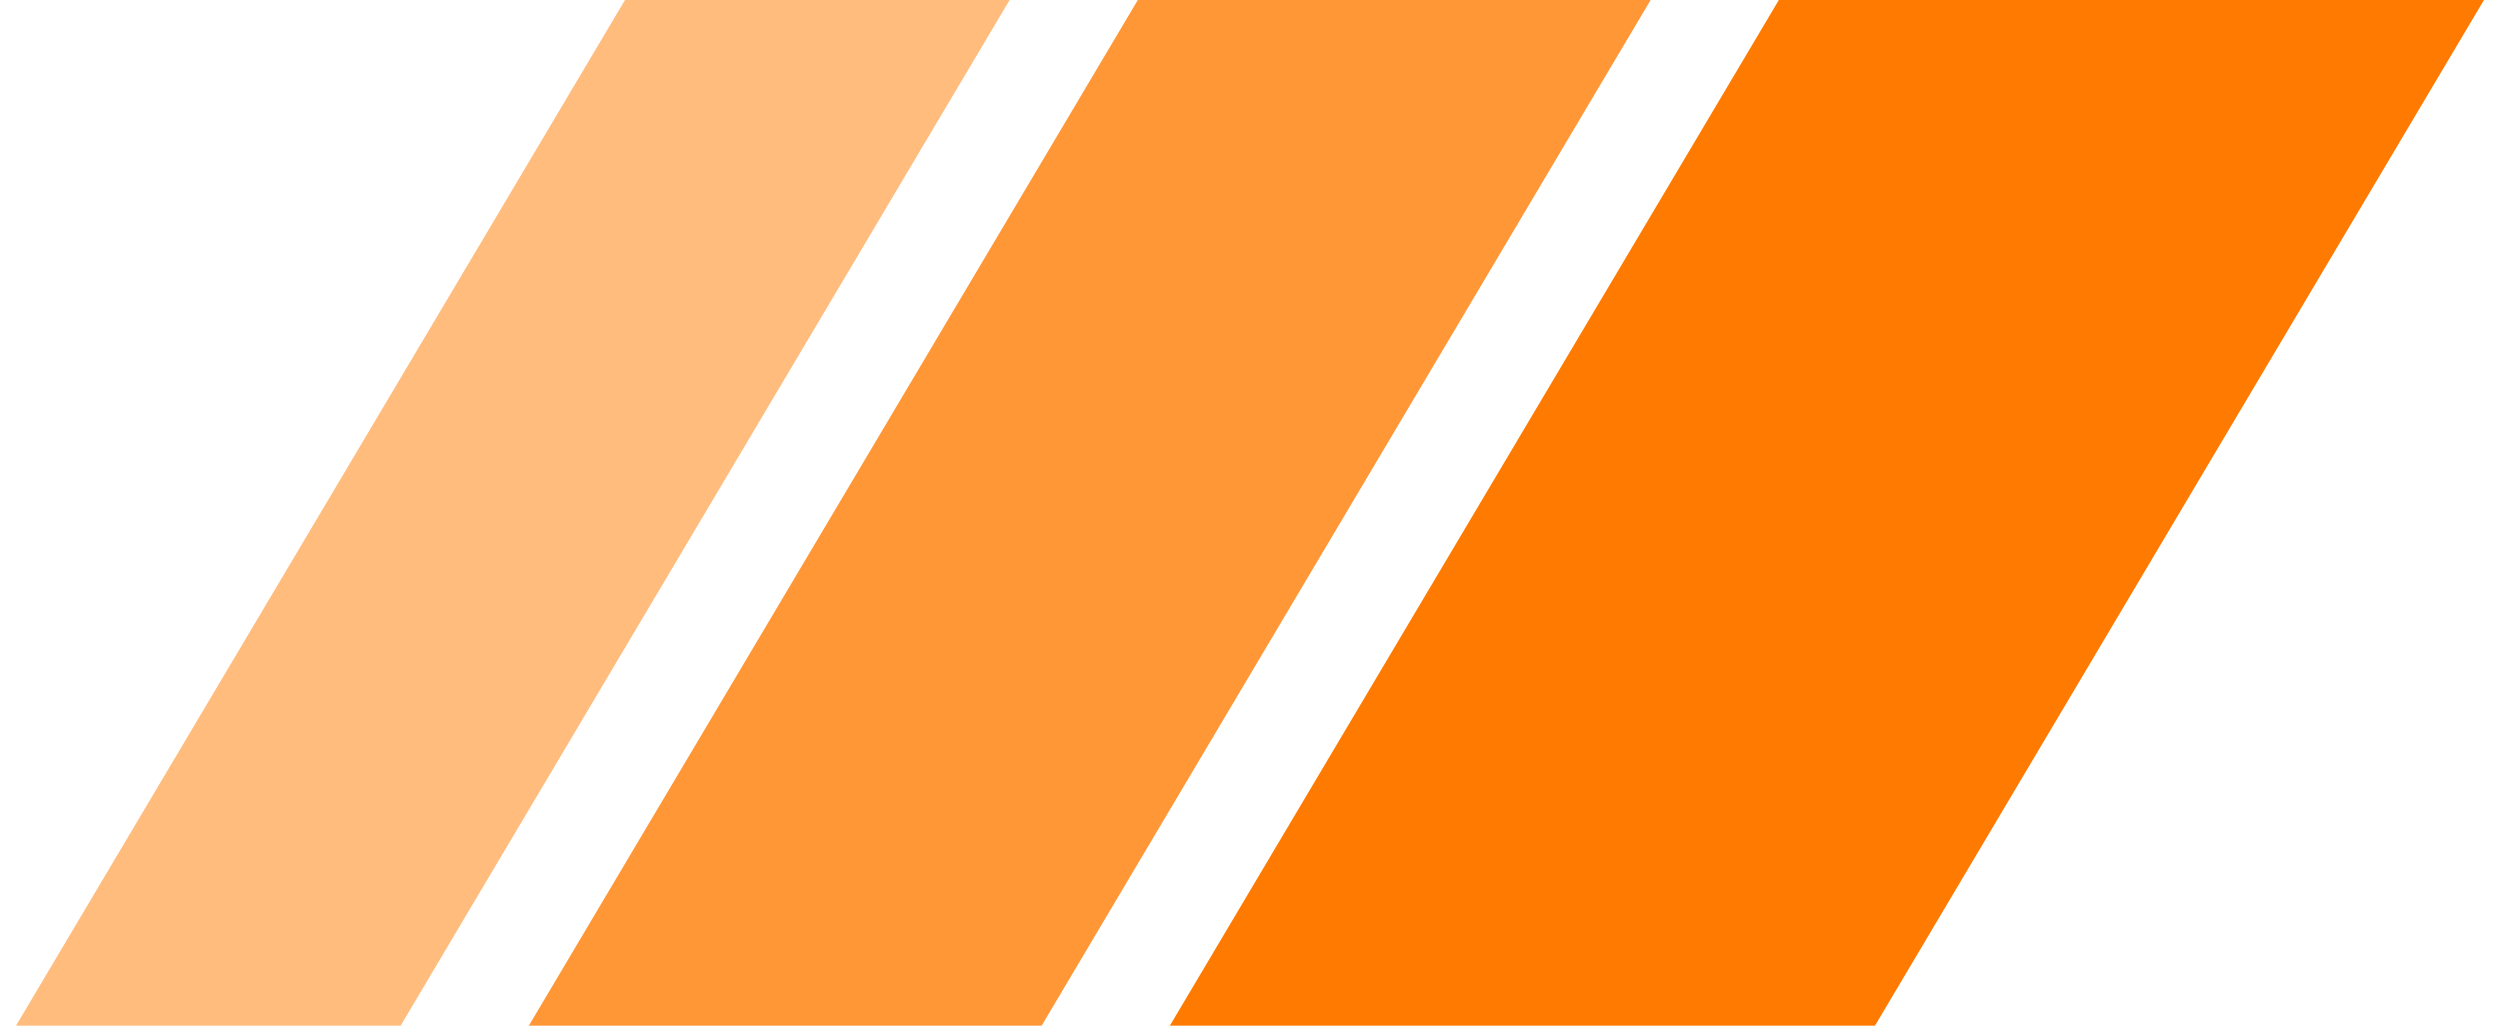
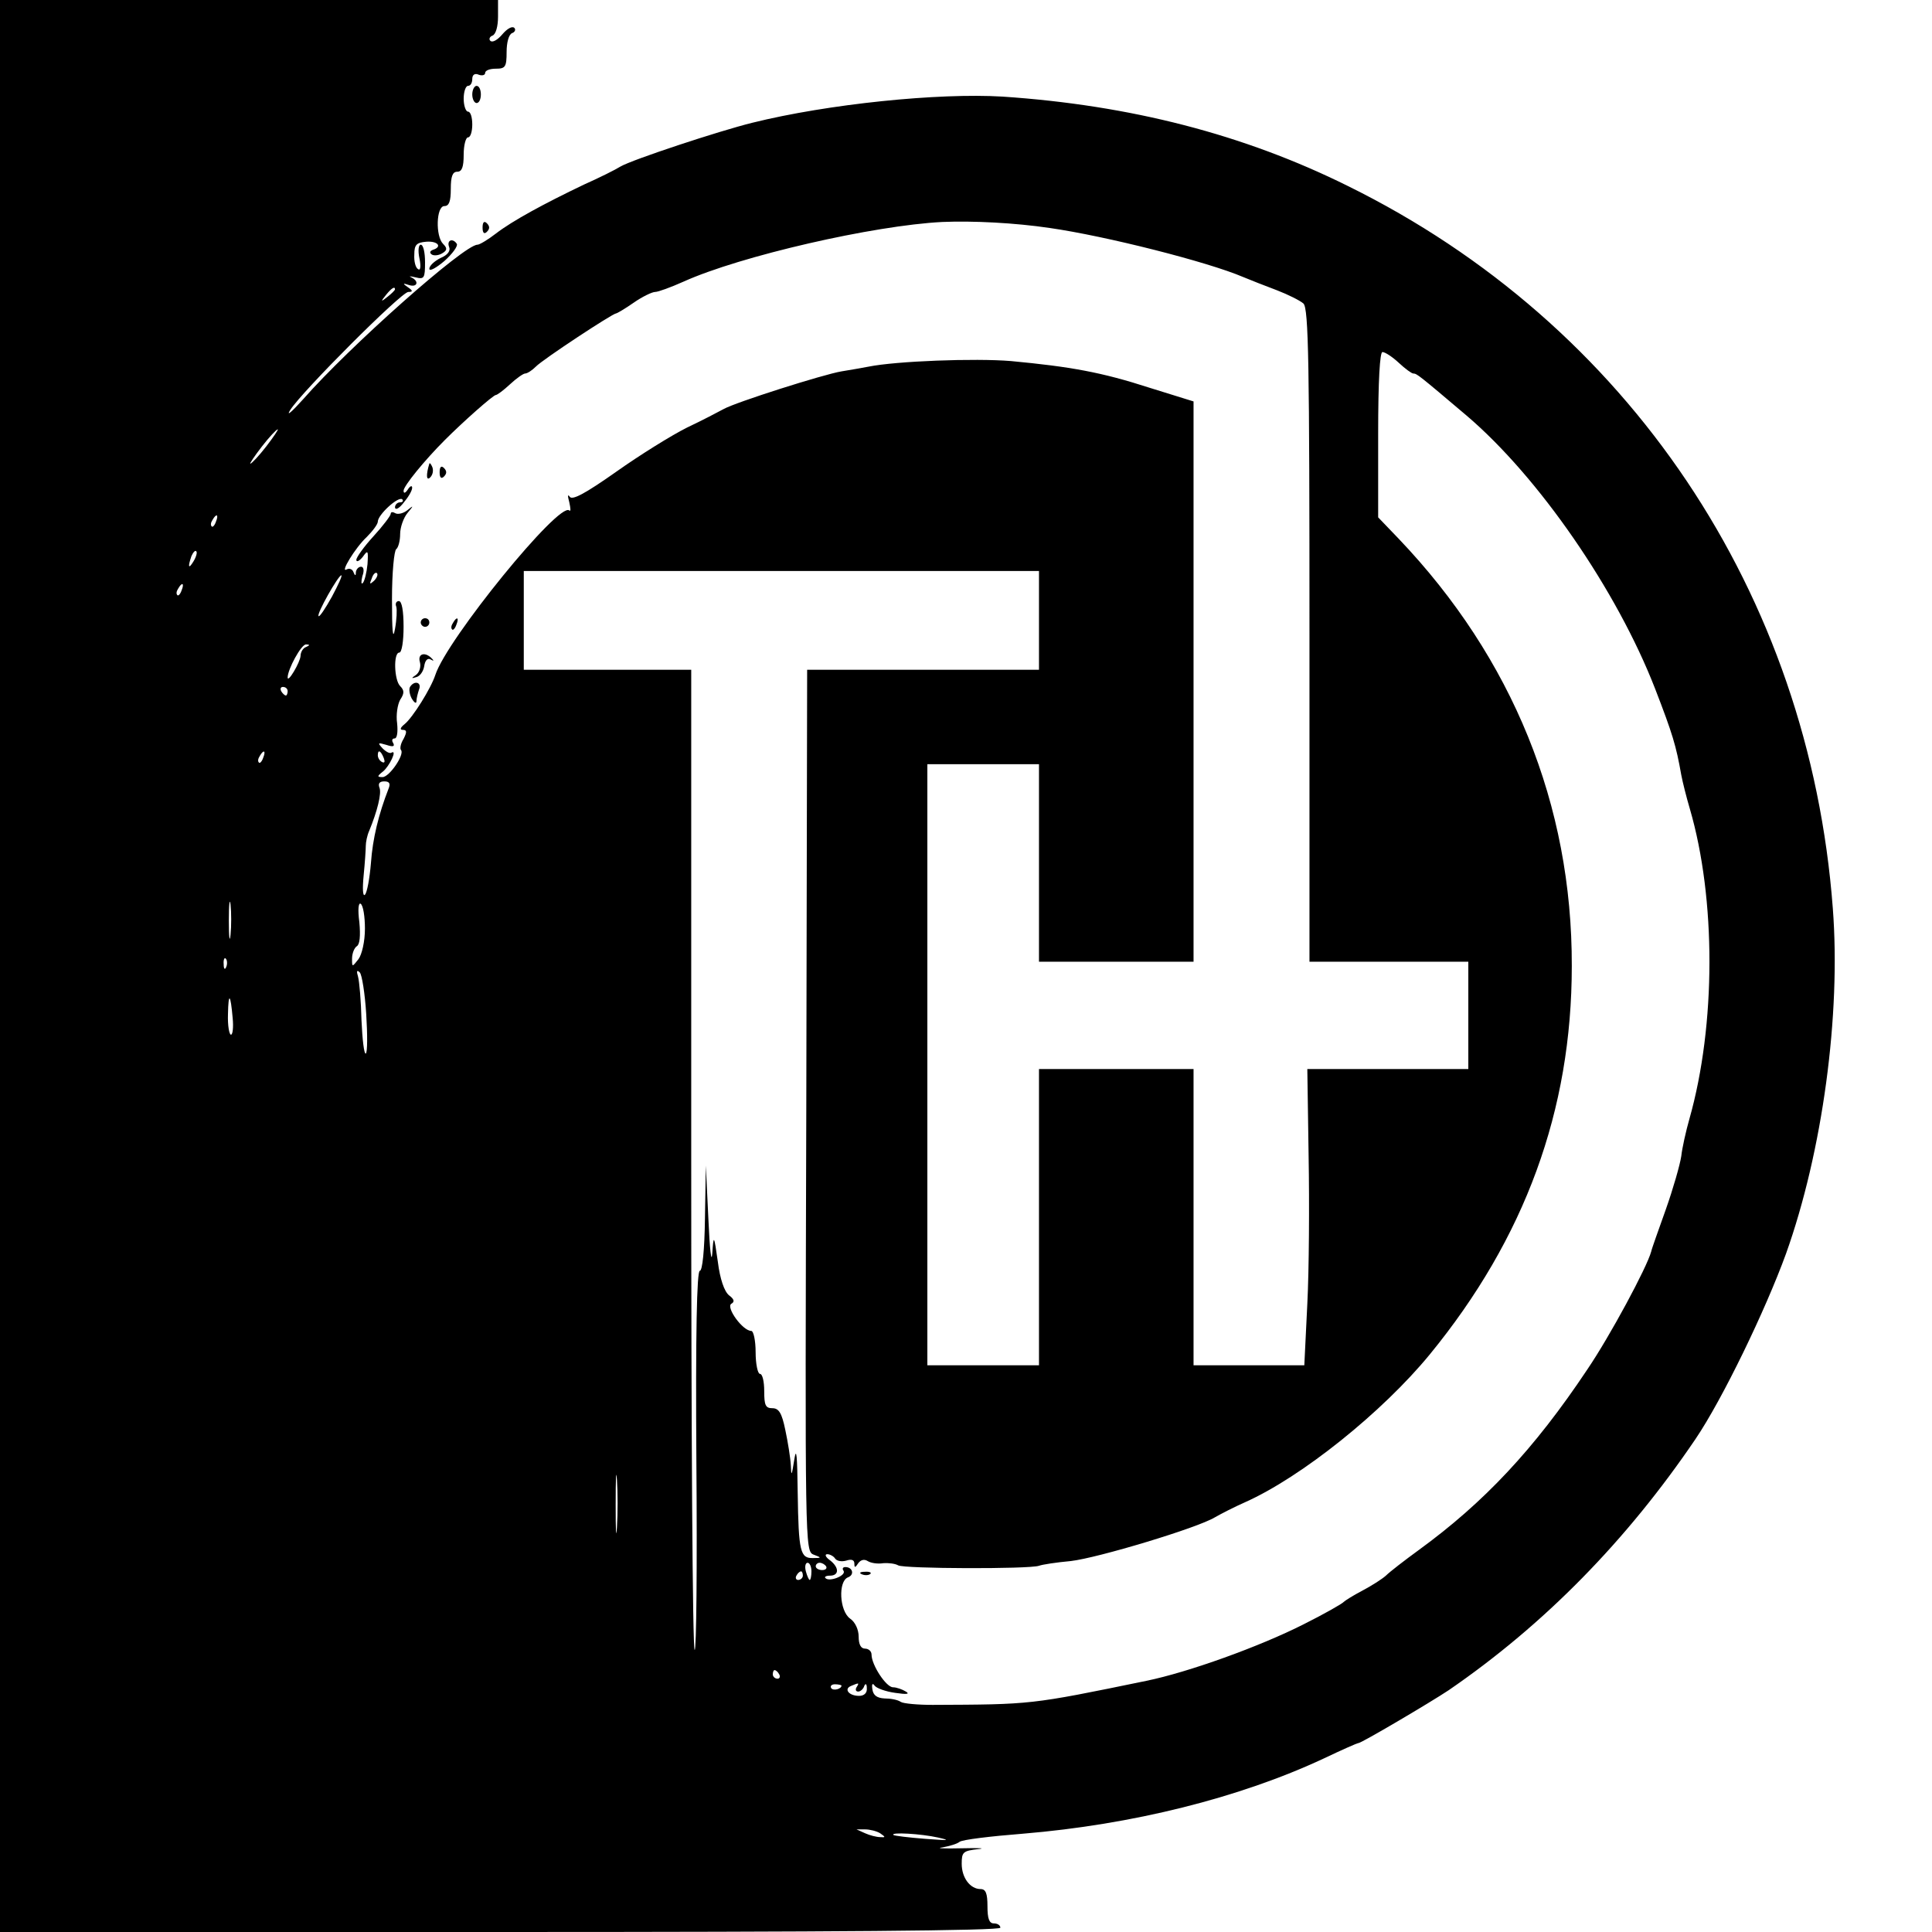
- <svg xmlns="http://www.w3.org/2000/svg" id="logo-38" width="78" height="32" viewBox="0 0 78 32" fill="none">
-   <path d="M55.5 0H77.5L58.5 32H36.5L55.5 0Z" class="ccustom" fill="#FF7A00" />
-   <path d="M35.5 0H51.5L32.5 32H16.5L35.5 0Z" class="ccompli1" fill="#FF9736" />
-   <path d="M19.5 0H31.5L12.5 32H0.5L19.5 0Z" class="ccompli2" fill="#FFBC7D" />
+ <svg xmlns="http://www.w3.org/2000/svg" version="1.0" width="450pt" height="450pt" viewBox="0 0 450 450" preserveAspectRatio="xMidYMid meet">
+   <g transform="translate(0,450) scale(0.1,-0.1)" fill="#000000" stroke="none">
+     <path d="M0 2250 l0 -2250 1165 0 c770 0 1165 3 1165 10 0 6 -7 10 -15 10 -11 0 -15 11 -15 40 0 30 -4 40 -16 40 -24 0 -44 26 -44 59 0 27 3 30 38 34 20 2 3 3 -38 2 -41 -1 -62 0 -45 2 16 3 34 8 40 13 6 5 72 13 148 19 253 21 503 83 700 175 42 20 78 36 81 36 7 0 168 95 210 123 223 153 415 349 575 585 63 93 163 300 211 432 85 238 128 556 109 804 -55 733 -476 1361 -1130 1683 -242 120 -506 188 -804 208 -149 9 -406 -17 -583 -61 -77 -19 -280 -86 -307 -102 -11 -7 -49 -26 -85 -42 -92 -44 -166 -84 -205 -114 -18 -14 -38 -26 -43 -26 -31 0 -299 -238 -406 -360 -27 -30 -40 -41 -30 -25 27 43 259 275 275 275 11 0 11 3 -1 11 -13 9 -12 10 3 5 19 -6 24 9 5 18 -7 3 -3 3 10 0 20 -5 22 -2 22 35 0 23 -4 41 -10 41 -5 0 -7 -13 -3 -32 4 -19 2 -29 -3 -25 -6 3 -10 18 -9 34 0 23 5 28 28 30 27 2 38 -12 15 -19 -7 -3 -8 -7 -2 -11 5 -3 16 -2 24 3 12 7 12 12 2 22 -18 18 -16 88 3 88 11 0 15 11 15 40 0 29 4 40 15 40 11 0 15 11 15 40 0 22 5 40 10 40 6 0 10 14 10 30 0 17 -4 30 -10 30 -5 0 -10 14 -10 30 0 17 5 30 10 30 6 0 10 7 10 16 0 10 6 14 15 10 8 -3 15 -1 15 4 0 6 11 10 25 10 22 0 25 4 25 39 0 22 5 41 13 44 6 2 9 8 5 12 -5 5 -17 -2 -28 -15 -11 -13 -23 -20 -28 -15 -4 4 -1 10 5 12 8 3 13 22 13 44 l0 39 -580 0 -580 0 0 -2250z m2445 1719 c132 -19 368 -79 450 -114 17 -7 52 -21 79 -31 26 -10 54 -24 62 -31 12 -12 14 -137 14 -774 l0 -759 185 0 185 0 0 -125 0 -125 -187 0 -188 0 3 -202 c2 -112 1 -267 -3 -345 l-7 -143 -129 0 -129 0 0 345 0 345 -180 0 -180 0 0 -345 0 -345 -130 0 -130 0 0 700 0 700 130 0 130 0 0 -230 0 -230 180 0 180 0 0 653 0 652 -103 32 c-111 36 -184 49 -322 62 -84 7 -268 0 -332 -13 -16 -3 -44 -8 -63 -11 -42 -7 -247 -72 -275 -88 -11 -6 -49 -26 -85 -43 -36 -18 -110 -64 -165 -103 -71 -50 -102 -67 -108 -58 -5 7 -5 2 -1 -13 3 -14 4 -22 0 -19 -23 22 -285 -300 -312 -383 -10 -31 -53 -100 -72 -115 -10 -8 -11 -13 -4 -13 10 0 10 -5 2 -21 -7 -11 -9 -23 -6 -26 9 -10 -27 -63 -43 -63 -13 0 -13 2 1 13 15 12 34 52 20 44 -4 -3 -13 2 -21 10 -12 13 -11 14 9 8 15 -5 20 -4 16 4 -4 6 -3 11 3 11 6 0 8 15 6 35 -3 20 1 44 7 55 10 15 10 22 0 32 -14 14 -16 78 -2 78 6 0 10 27 10 60 0 37 -4 60 -11 60 -6 0 -9 -6 -6 -13 2 -7 1 -30 -3 -52 -5 -28 -7 -6 -7 70 0 61 5 113 10 116 5 4 9 20 9 35 0 16 8 38 17 49 15 18 15 19 -1 6 -9 -7 -22 -10 -28 -6 -5 3 -10 3 -10 -2 0 -4 -18 -28 -40 -52 -22 -24 -40 -49 -40 -55 0 -6 7 -3 15 7 12 17 13 15 11 -17 -2 -20 -7 -40 -11 -44 -4 -4 -4 3 -1 16 5 13 3 22 -3 22 -6 0 -11 -6 -12 -12 0 -10 -2 -10 -6 0 -2 6 -9 9 -15 6 -18 -11 20 51 46 75 14 14 26 30 26 36 0 16 48 60 57 52 3 -4 1 -7 -5 -7 -7 0 -12 -6 -12 -12 1 -7 10 -2 20 11 11 13 20 28 20 35 0 6 -5 4 -10 -4 -6 -9 -10 -10 -10 -3 0 11 49 71 96 118 44 44 113 105 119 105 3 0 18 11 33 25 15 14 31 25 35 25 5 0 16 7 25 16 15 16 179 124 187 124 2 0 21 11 41 25 20 14 43 25 50 25 7 0 37 11 66 24 133 60 443 131 603 139 71 3 169 -2 250 -14z m-1525 -143 c0 -2 -8 -10 -17 -17 -16 -13 -17 -12 -4 4 13 16 21 21 21 13z m2338 -171 c15 -14 30 -25 34 -25 8 0 13 -4 124 -98 168 -143 350 -407 439 -636 41 -106 49 -133 61 -201 3 -16 12 -52 20 -79 61 -209 61 -503 -1 -722 -8 -28 -17 -68 -19 -87 -3 -20 -19 -76 -36 -124 -17 -48 -33 -92 -34 -98 -10 -37 -96 -197 -149 -275 -124 -186 -241 -310 -392 -420 -33 -24 -68 -51 -77 -60 -9 -8 -34 -24 -55 -35 -21 -11 -40 -23 -43 -26 -3 -4 -45 -28 -95 -53 -101 -51 -267 -111 -365 -131 -272 -56 -267 -55 -498 -56 -34 0 -68 3 -74 7 -7 5 -24 8 -38 8 -17 1 -26 7 -28 21 -2 12 0 16 5 9 4 -6 26 -14 48 -17 27 -4 35 -3 25 3 -8 5 -22 10 -30 10 -16 0 -50 52 -50 76 0 8 -7 14 -15 14 -10 0 -15 10 -15 28 0 16 -8 34 -20 42 -25 18 -28 87 -5 96 16 6 11 24 -6 24 -6 0 -8 -4 -4 -9 6 -11 -33 -26 -42 -17 -4 3 1 6 10 6 22 0 22 19 0 36 -10 7 -13 14 -6 14 6 0 15 -5 18 -10 4 -6 15 -8 26 -5 12 4 19 2 19 -7 0 -10 2 -10 9 1 6 8 14 10 22 5 8 -5 24 -7 36 -5 13 1 28 -1 35 -5 13 -8 304 -9 328 -1 8 3 41 8 74 11 62 7 295 77 336 102 14 8 45 24 70 35 132 59 320 210 430 344 222 271 331 569 331 905 1 375 -138 717 -403 995 l-48 50 0 193 c0 127 4 192 10 192 6 0 23 -11 38 -25z m-2638 -195 c-17 -22 -34 -40 -37 -40 -2 0 10 18 27 40 17 22 34 40 37 40 2 0 -10 -18 -27 -40z m-117 -175 c-3 -9 -8 -14 -10 -11 -3 3 -2 9 2 15 9 16 15 13 8 -4z m-52 -92 c-12 -20 -14 -14 -5 12 4 9 9 14 11 11 3 -2 0 -13 -6 -23z m420 -46 c-10 -9 -11 -8 -5 6 3 10 9 15 12 12 3 -3 0 -11 -7 -18z m1549 -92 l0 -115 -270 0 -270 0 -2 -1026 c-3 -1018 -3 -1027 17 -1035 19 -7 19 -8 -1 -8 -30 -1 -34 14 -36 152 -1 87 -3 109 -8 77 -6 -38 -7 -40 -8 -13 -1 18 -7 55 -13 83 -8 39 -15 50 -30 50 -16 0 -19 7 -19 40 0 22 -4 40 -10 40 -5 0 -10 23 -10 50 0 28 -5 50 -10 50 -20 0 -59 54 -47 63 9 5 7 11 -5 20 -11 9 -21 38 -26 78 -9 64 -10 64 -13 19 -2 -25 -6 11 -9 80 l-6 125 -2 -122 c-1 -76 -6 -123 -12 -123 -7 0 -10 -147 -8 -444 2 -244 0 -442 -4 -439 -5 2 -8 517 -8 1144 l0 1139 -195 0 -195 0 0 115 0 115 600 0 600 0 0 -115z m-1647 55 c-15 -27 -29 -48 -31 -45 -5 5 46 95 53 95 3 0 -7 -22 -22 -50z m-350 15 c-3 -9 -8 -14 -10 -11 -3 3 -2 9 2 15 9 16 15 13 8 -4z m290 -132 c-7 -2 -13 -12 -13 -21 -1 -15 -30 -64 -30 -50 0 19 32 78 43 77 9 0 9 -2 0 -6z m-43 -103 c0 -5 -2 -10 -4 -10 -3 0 -8 5 -11 10 -3 6 -1 10 4 10 6 0 11 -4 11 -10z m-57 -155 c-3 -9 -8 -14 -10 -11 -3 3 -2 9 2 15 9 16 15 13 8 -4z m281 -1 c3 -8 2 -12 -4 -9 -6 3 -10 10 -10 16 0 14 7 11 14 -7z m11 -71 c-23 -59 -37 -116 -41 -173 -3 -36 -9 -69 -14 -74 -5 -5 -6 14 -3 45 3 30 5 61 5 69 0 8 3 24 8 35 19 46 29 87 24 100 -4 10 0 15 11 15 12 0 15 -5 10 -17z m-368 -340 c-2 -21 -4 -6 -4 32 0 39 2 55 4 38 2 -18 2 -50 0 -70z m313 14 c0 -30 -7 -60 -15 -71 -15 -19 -15 -19 -15 1 0 12 5 25 11 29 7 4 9 24 6 56 -4 30 -2 46 3 43 6 -4 10 -30 10 -58z m-323 -89 c-3 -8 -6 -5 -6 6 -1 11 2 17 5 13 3 -3 4 -12 1 -19z m326 -110 c3 -48 3 -89 -1 -92 -4 -2 -8 33 -10 77 -1 45 -5 91 -8 102 -4 13 -3 17 4 10 5 -5 12 -49 15 -97z m-311 -10 c2 -21 0 -38 -4 -38 -4 0 -8 21 -7 48 1 52 6 48 11 -10z m895 -1185 c-2 -32 -3 -8 -3 52 0 61 1 87 3 58 2 -29 2 -78 0 -110z m453 -103 c0 -11 -2 -20 -4 -20 -2 0 -6 9 -9 20 -3 11 -1 20 4 20 5 0 9 -9 9 -20z m34 12 c3 -5 -1 -9 -9 -9 -8 0 -15 4 -15 9 0 4 4 8 9 8 6 0 12 -4 15 -8z m-54 -22 c0 -5 -5 -10 -11 -10 -5 0 -7 5 -4 10 3 6 8 10 11 10 2 0 4 -4 4 -10z m-55 -230 c3 -5 1 -10 -4 -10 -6 0 -11 5 -11 10 0 6 2 10 4 10 3 0 8 -4 11 -10z m145 -26 c0 -8 -19 -13 -24 -6 -3 5 1 9 9 9 8 0 15 -2 15 -3z m35 -4 c-3 -5 -2 -10 4 -10 5 0 12 6 14 13 3 7 6 5 6 -5 1 -11 -6 -18 -18 -18 -24 0 -36 16 -19 23 19 8 20 8 13 -3z m55 -340 c13 -9 13 -10 0 -9 -8 0 -24 4 -35 9 l-20 9 20 0 c11 0 27 -4 35 -9z m135 -10 c31 -7 24 -7 -30 -3 -38 3 -72 7 -74 9 -8 7 64 3 104 -6z" />
+     <path d="M1000 3420 c-8 -26 -7 -41 2 -32 6 6 8 16 5 24 -3 7 -6 11 -7 8z" />
+     <path d="M1024 3400 c0 -13 4 -16 10 -10 7 7 7 13 0 20 -6 6 -10 3 -10 -10z" />
+     <path d="M980 3050 c0 -5 5 -10 10 -10 6 0 10 5 10 10 0 6 -4 10 -10 10 -5 0 -10 -4 -10 -10z" />
+     <path d="M1055 3049 c-4 -6 -5 -12 -2 -15 2 -3 7 2 10 11 7 17 1 20 -8 4z" />
+     <path d="M978 2958 c3 -11 -1 -24 -9 -30 -12 -8 -11 -9 1 -5 8 2 16 13 18 25 2 14 8 20 15 16 7 -4 8 -3 4 1 -16 18 -35 13 -29 -7z" />
+     <path d="M955 2900 c-3 -5 -1 -18 4 -27 6 -10 11 -13 11 -6 0 6 3 18 6 27 7 17 -11 22 -21 6z" />
+     <path d="M2008 833 c7 -3 16 -2 19 1 4 3 -2 6 -13 5 -11 0 -14 -3 -6 -6z" />
+     <path d="M1100 4280 c0 -11 5 -20 10 -20 6 0 10 9 10 20 0 11 -4 20 -10 20 -5 0 -10 -9 -10 -20z" />
+     <path d="M1124 3970 c0 -13 4 -16 10 -10 7 7 7 13 0 20 -6 6 -10 3 -10 -10z" />
+     <path d="M1046 3925 c4 -9 -3 -19 -20 -26 -14 -7 -26 -18 -26 -25 0 -7 16 2 35 18 19 17 32 35 29 40 -9 14 -24 9 -18 -7z" />
+   </g>
</svg>
